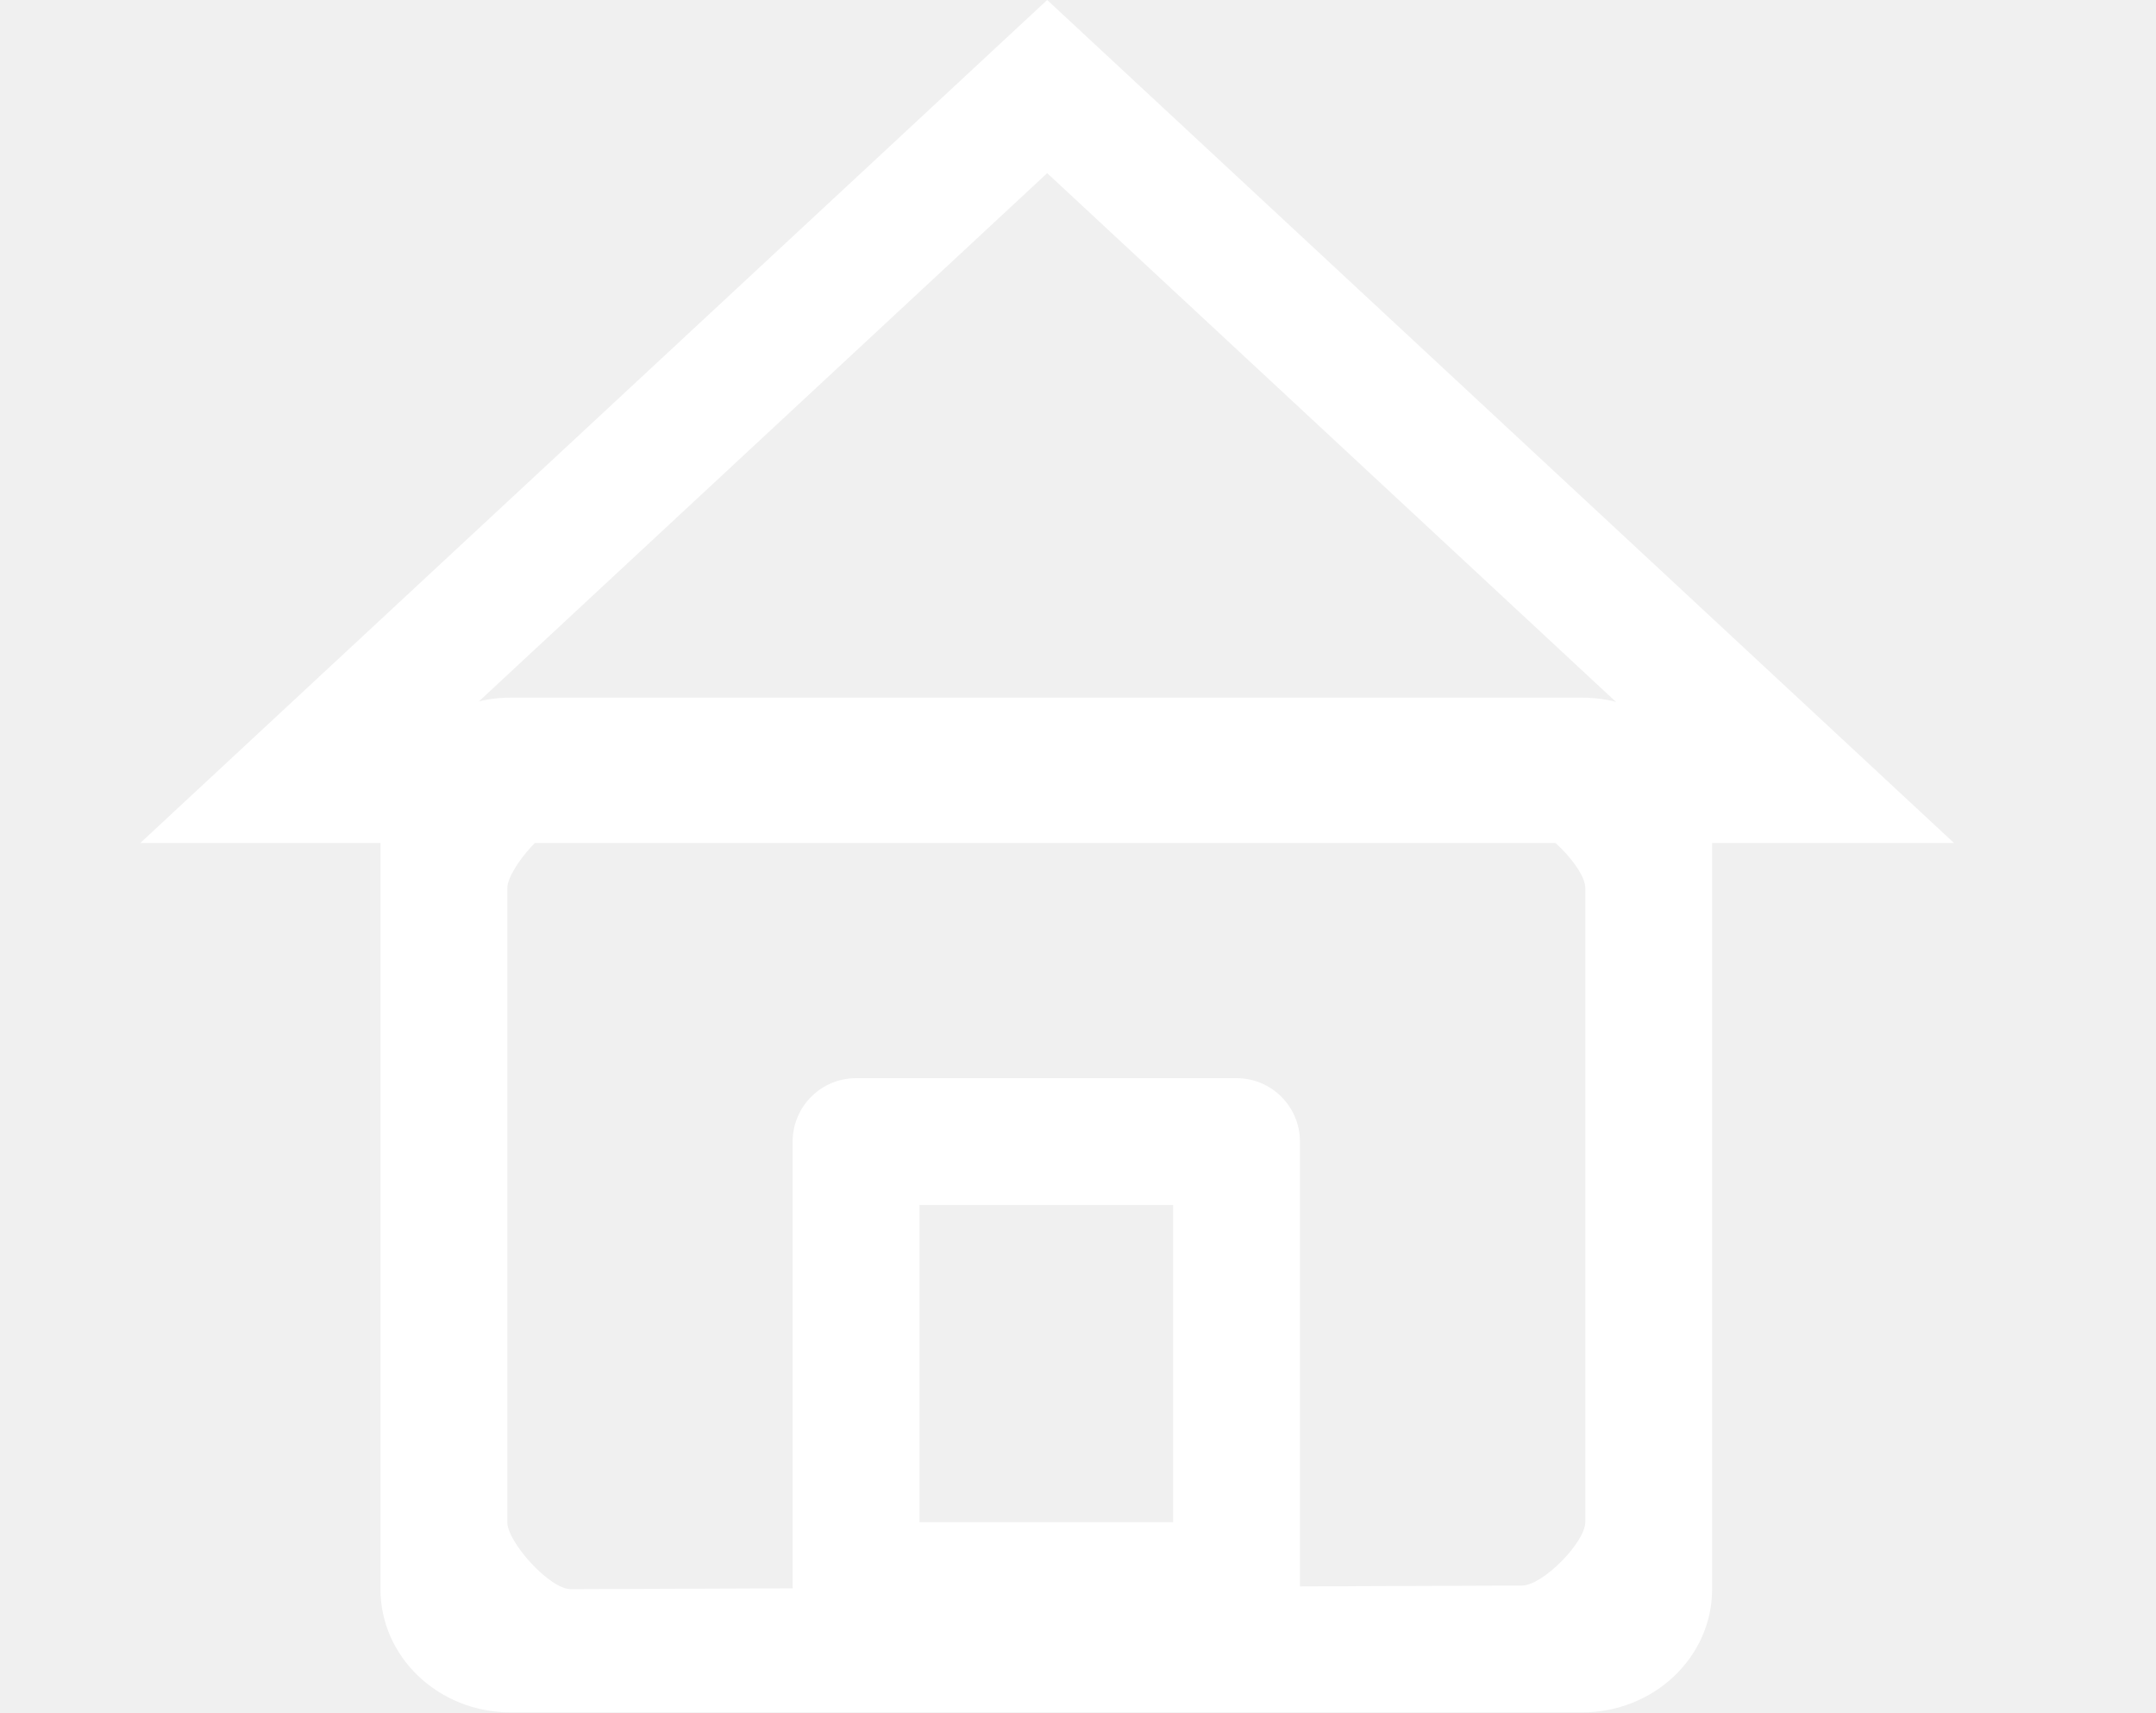
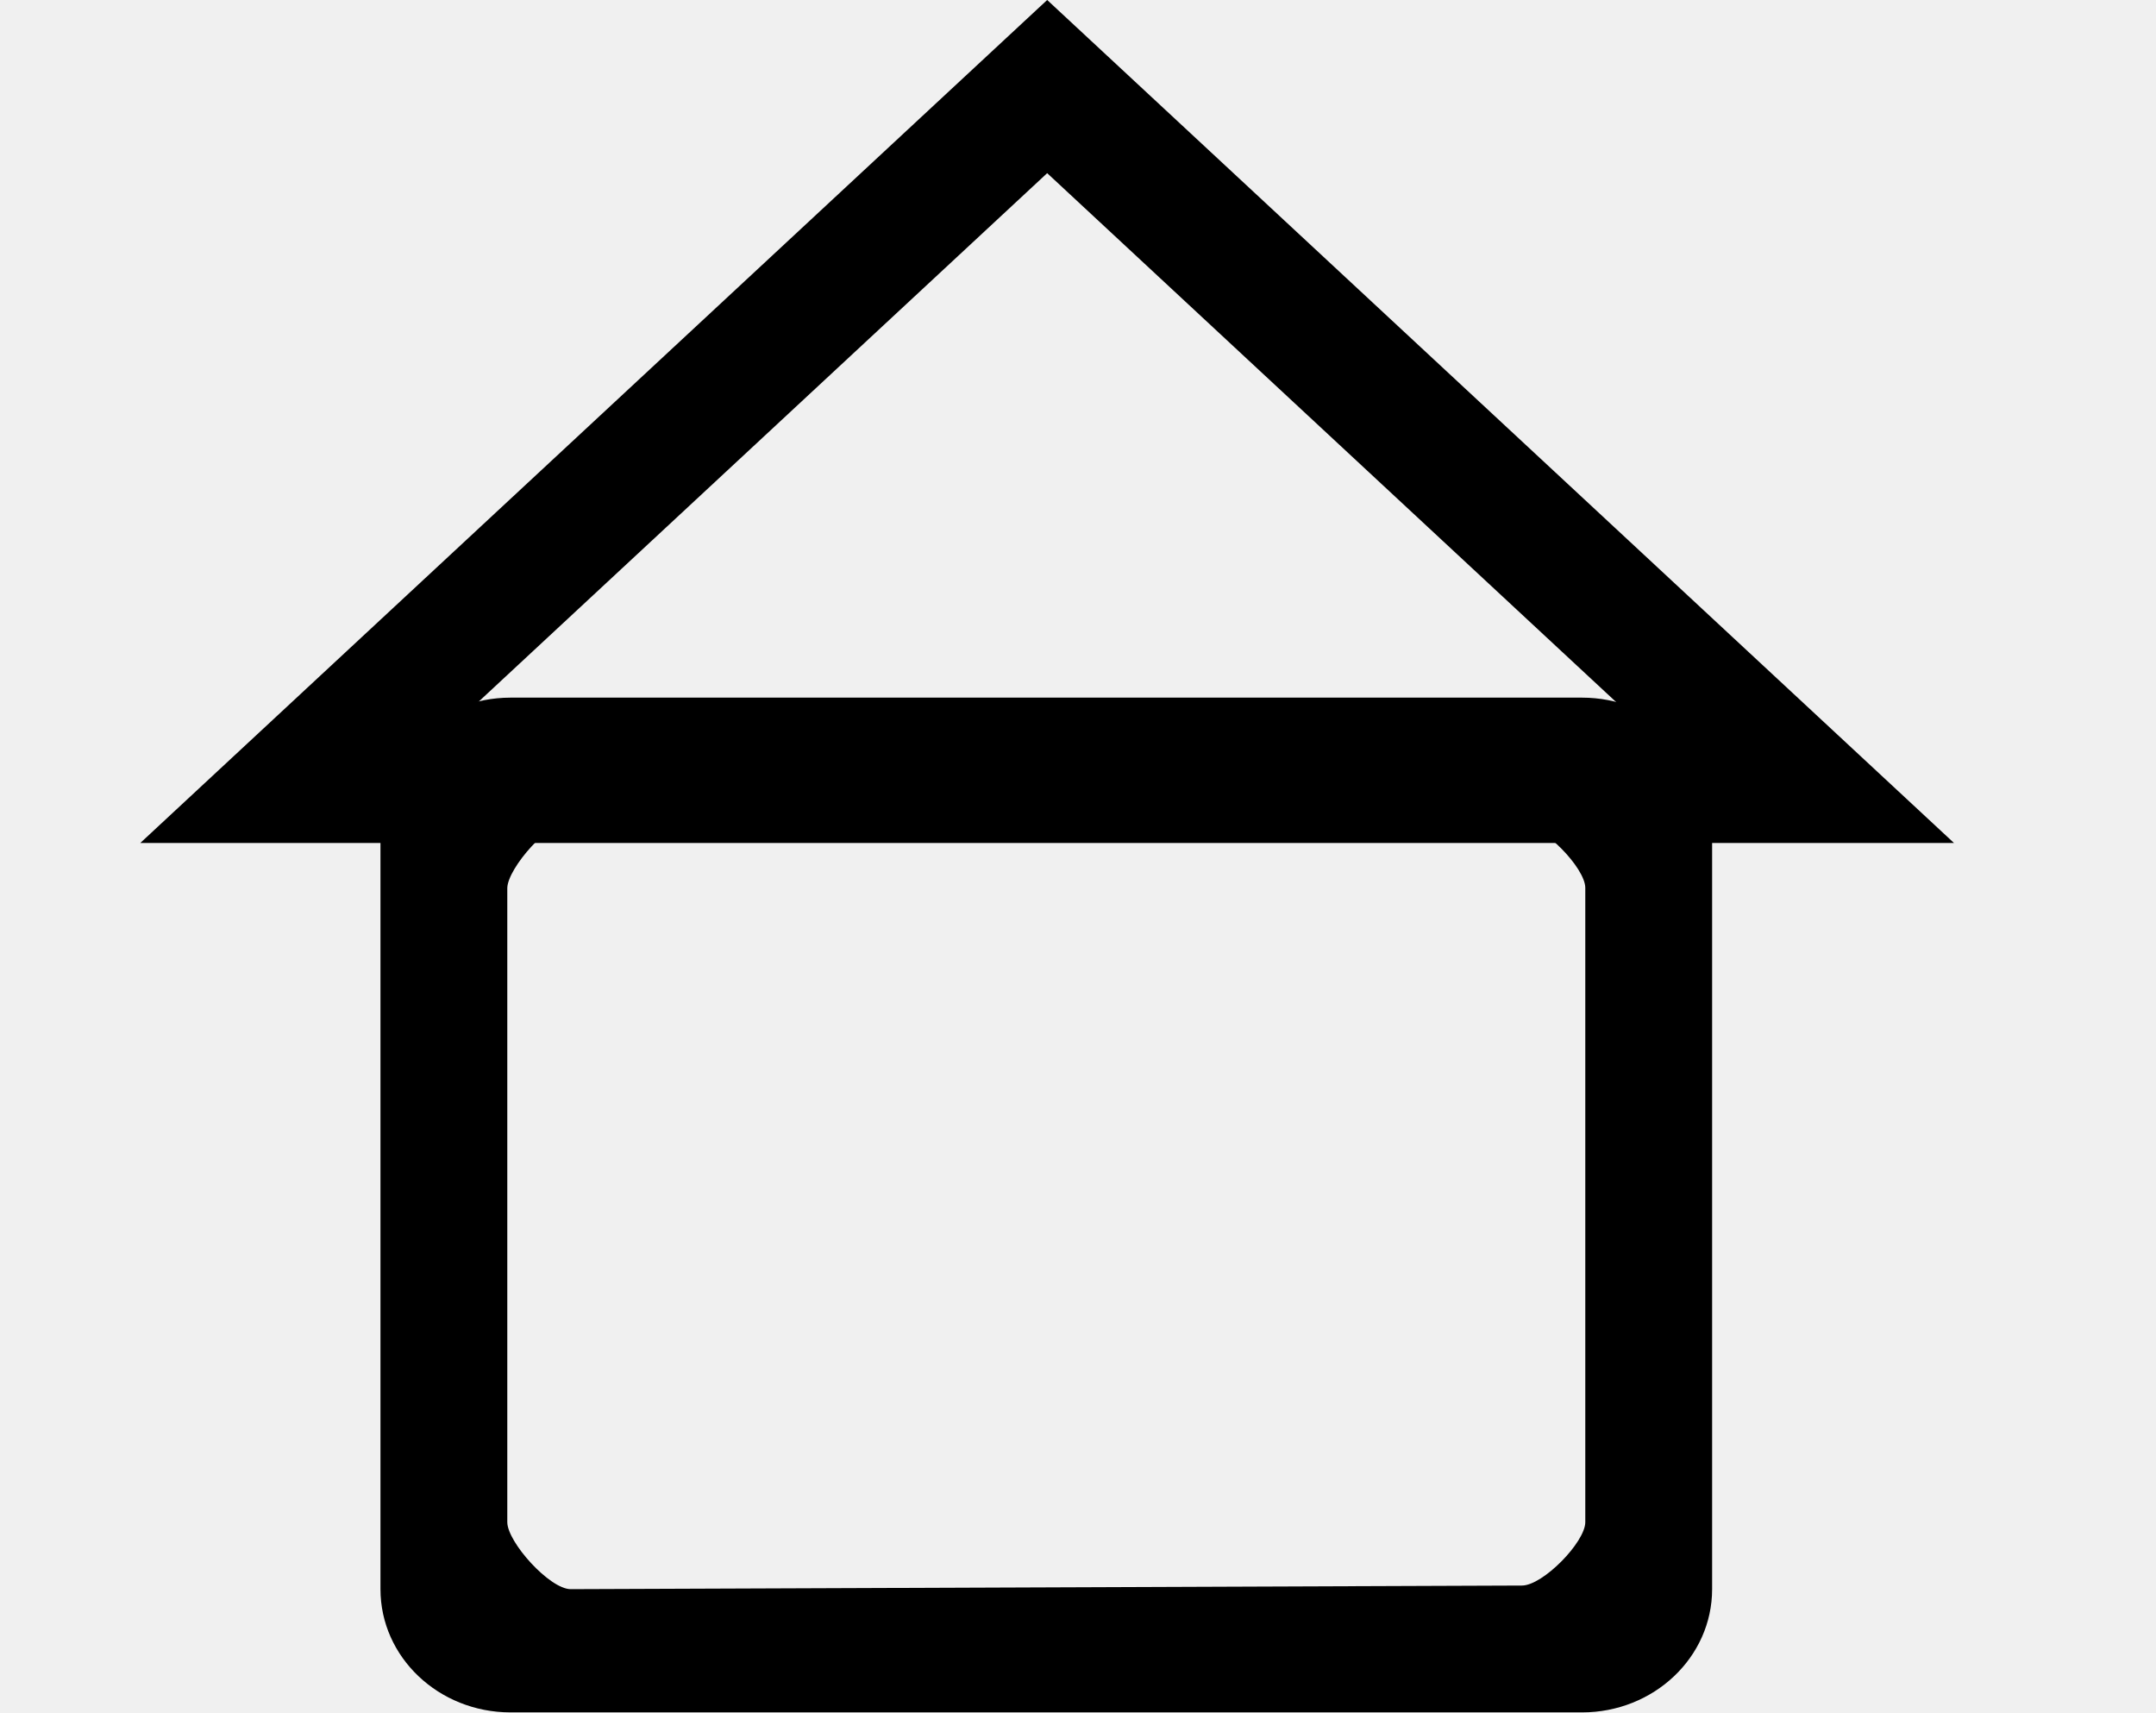
<svg xmlns="http://www.w3.org/2000/svg" width="34" height="27" viewBox="0 0 34 27" fill="none">
-   <path d="M24.948 27H8.048C6.916 26.998 6 26.128 6 25.057V12.943C6 11.872 6.916 11.002 8.048 11H24.948C26.081 11 27 11.87 27 12.943V25.057C27 26.13 26.081 27 24.948 27ZM9 12.943C8.668 12.934 8.009 13.685 8 14C8 14.5 7.571 14.573 8 14V24C8 24.315 8.668 25.057 9 25.057L24 25C24.332 25 25 24.315 25 24V14C25 13.685 24.332 13 24 13L9 12.943Z" fill="white" />
-   <path d="M16.514 1.365L28.27 12.292L4.757 12.292L16.514 1.365Z" stroke="white" stroke-width="2" />
-   <mask id="path-3-inside-1" fill="white">
+   <path d="M24.948 27H8.048C6.916 26.998 6 26.128 6 25.057V12.943C6 11.872 6.916 11.002 8.048 11H24.948C26.081 11 27 11.87 27 12.943V25.057C27 26.13 26.081 27 24.948 27ZM9 12.943C8.668 12.934 8.009 13.685 8 14C8 14.5 7.571 14.573 8 14V24C8 24.315 8.668 25.057 9 25.057L24 25C24.332 25 25 24.315 25 24V14C25 13.685 24.332 13 24 13L9 12.943Z" fill="currentColor" />
+   <path d="M16.514 1.365L28.27 12.292L4.757 12.292L16.514 1.365Z" stroke="currentColor" stroke-width="2" />
+   <mask id="path-3-inside-1" fill="currentColor">
    <rect x="12.5" y="17" width="8" height="9" rx="1" />
  </mask>
-   <rect x="12.5" y="17" width="8" height="9" rx="1" stroke="white" stroke-width="4" mask="url(#path-3-inside-1)" />
+   <rect x="12.5" y="17" width="8" height="9" rx="1" stroke="currentColor" stroke-width="4" mask="url(#path-3-inside-1)" />
</svg>
